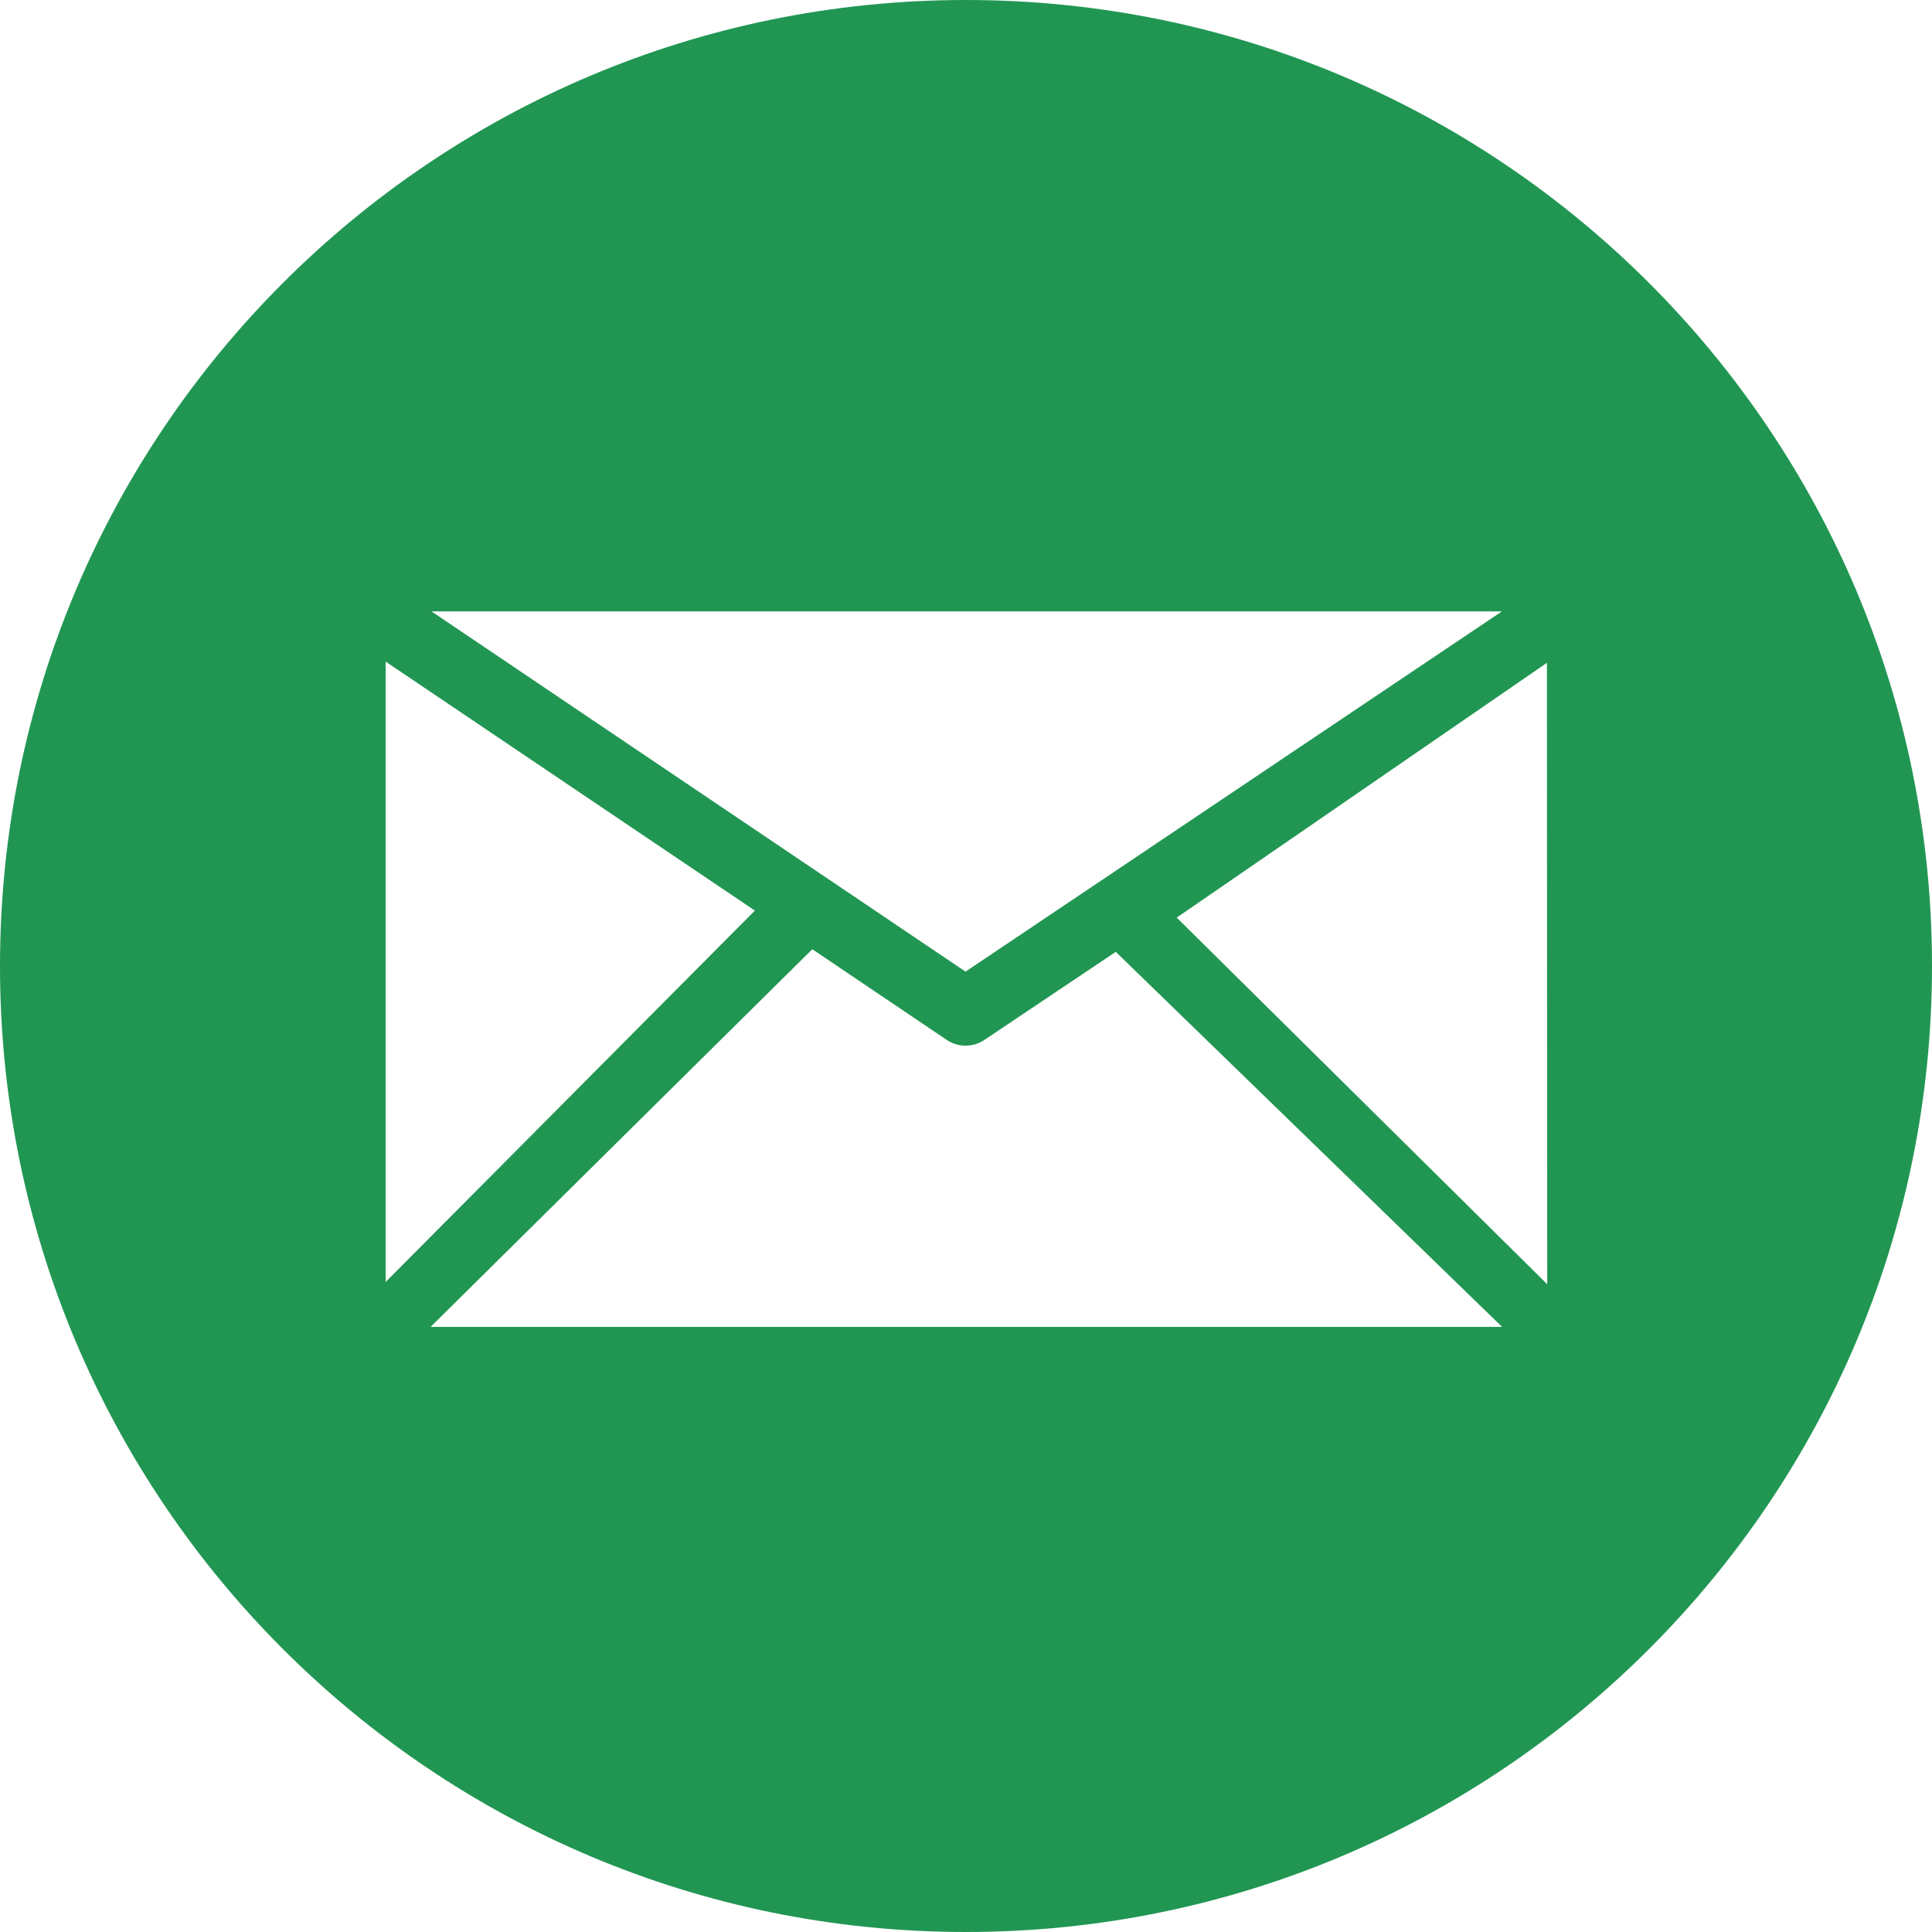
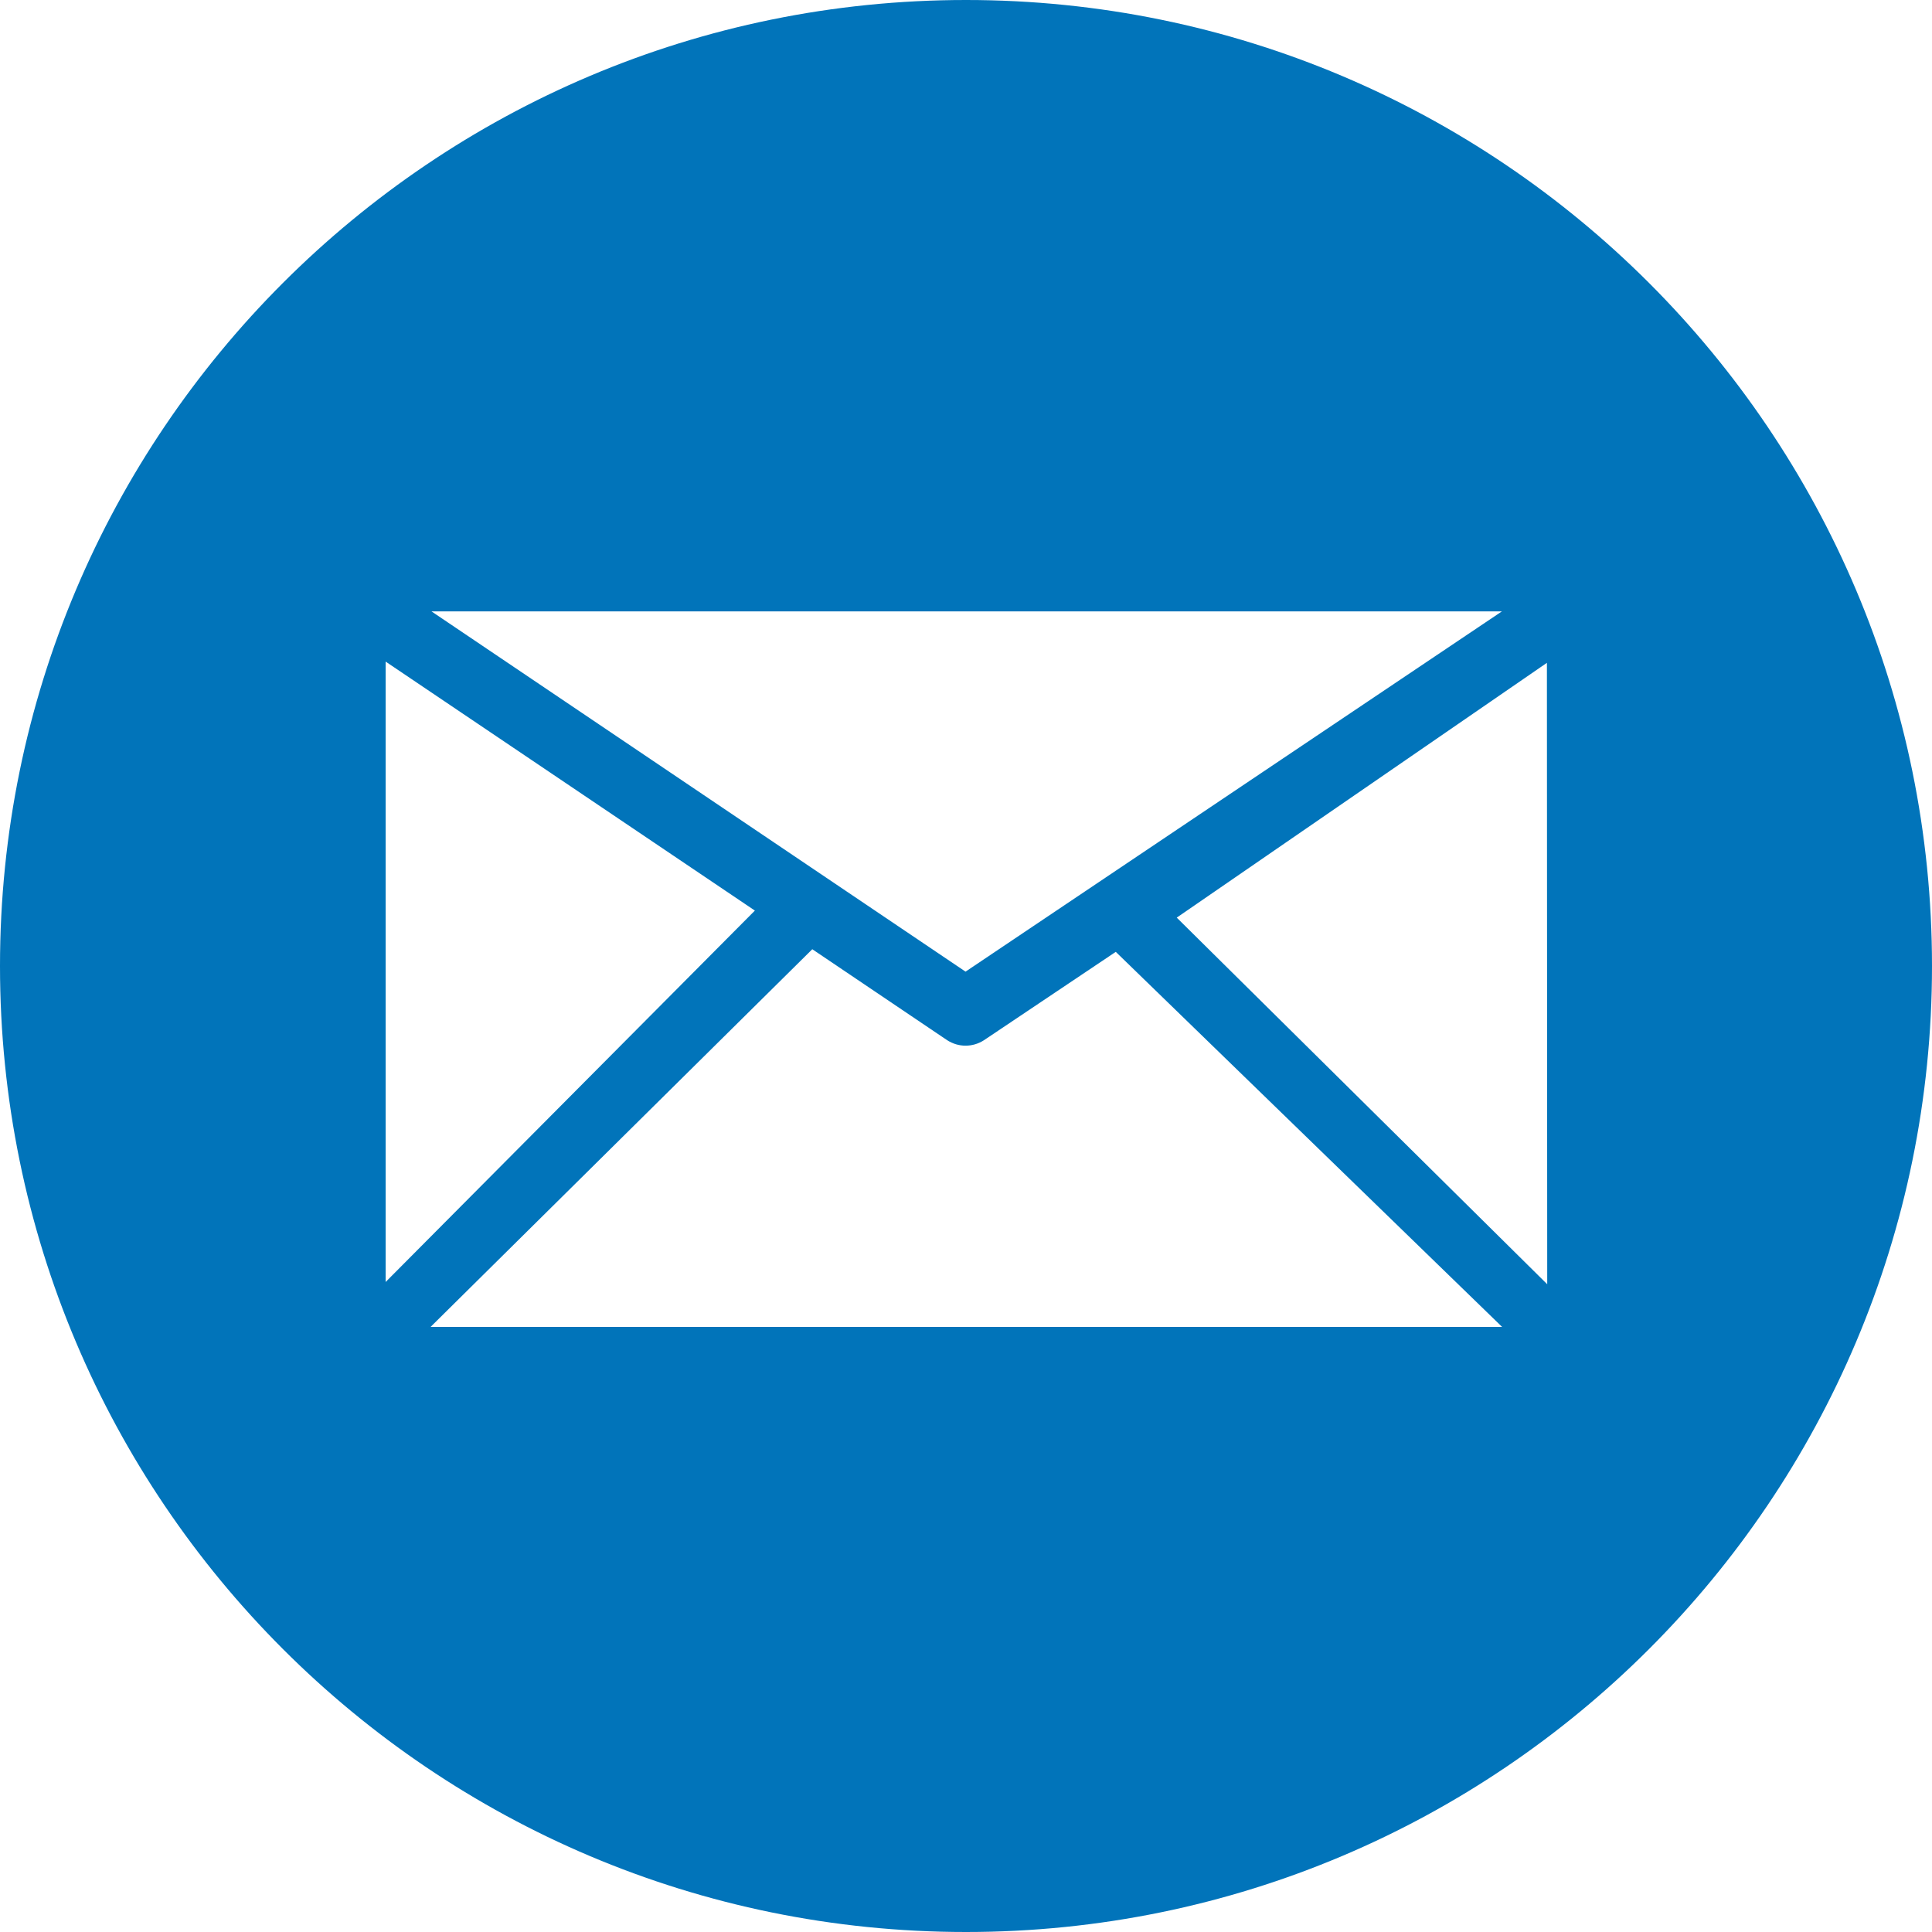
<svg xmlns="http://www.w3.org/2000/svg" xmlns:xlink="http://www.w3.org/1999/xlink" width="25" height="25" viewBox="0 0 25 25" version="1.1">
  <g id="Canvas" transform="translate(-4909 -2597)">
    <g id="noun_99709_cc">
      <g id="Vector">
-         <use xlink:href="#path0_fill" transform="translate(4909 2597)" fill="#219653" />
+         <use xlink:href="#path0_fill" transform="translate(4909 2597)" fill="#0174ba" />
      </g>
    </g>
  </g>
  <defs>
    <path id="path0_fill" d="M 12.5 -3.15905e-08C 19.403 -3.15905e-08 25 5.597 25 12.5C 25 19.403 19.403 25 12.5 25C 5.596 25 -3.15905e-08 19.403 -3.15905e-08 12.5C -3.15905e-08 5.597 5.596 -3.15905e-08 12.5 -3.15905e-08ZM 20.021 16.618L 20.017 8.577L 15.227 11.874L 20.021 16.618ZM 14.438 12.317L 12.733 13.46C 12.661 13.507 12.577 13.531 12.494 13.531C 12.411 13.531 12.329 13.507 12.256 13.46L 10.511 12.283L 5.572 17.17L 19.437 17.17L 14.438 12.317ZM 9.768 11.783L 4.99 8.561L 4.99 16.589L 9.768 11.783ZM 12.494 12.573L 19.435 7.911L 5.583 7.911L 12.494 12.573Z" />
  </defs>
</svg>
